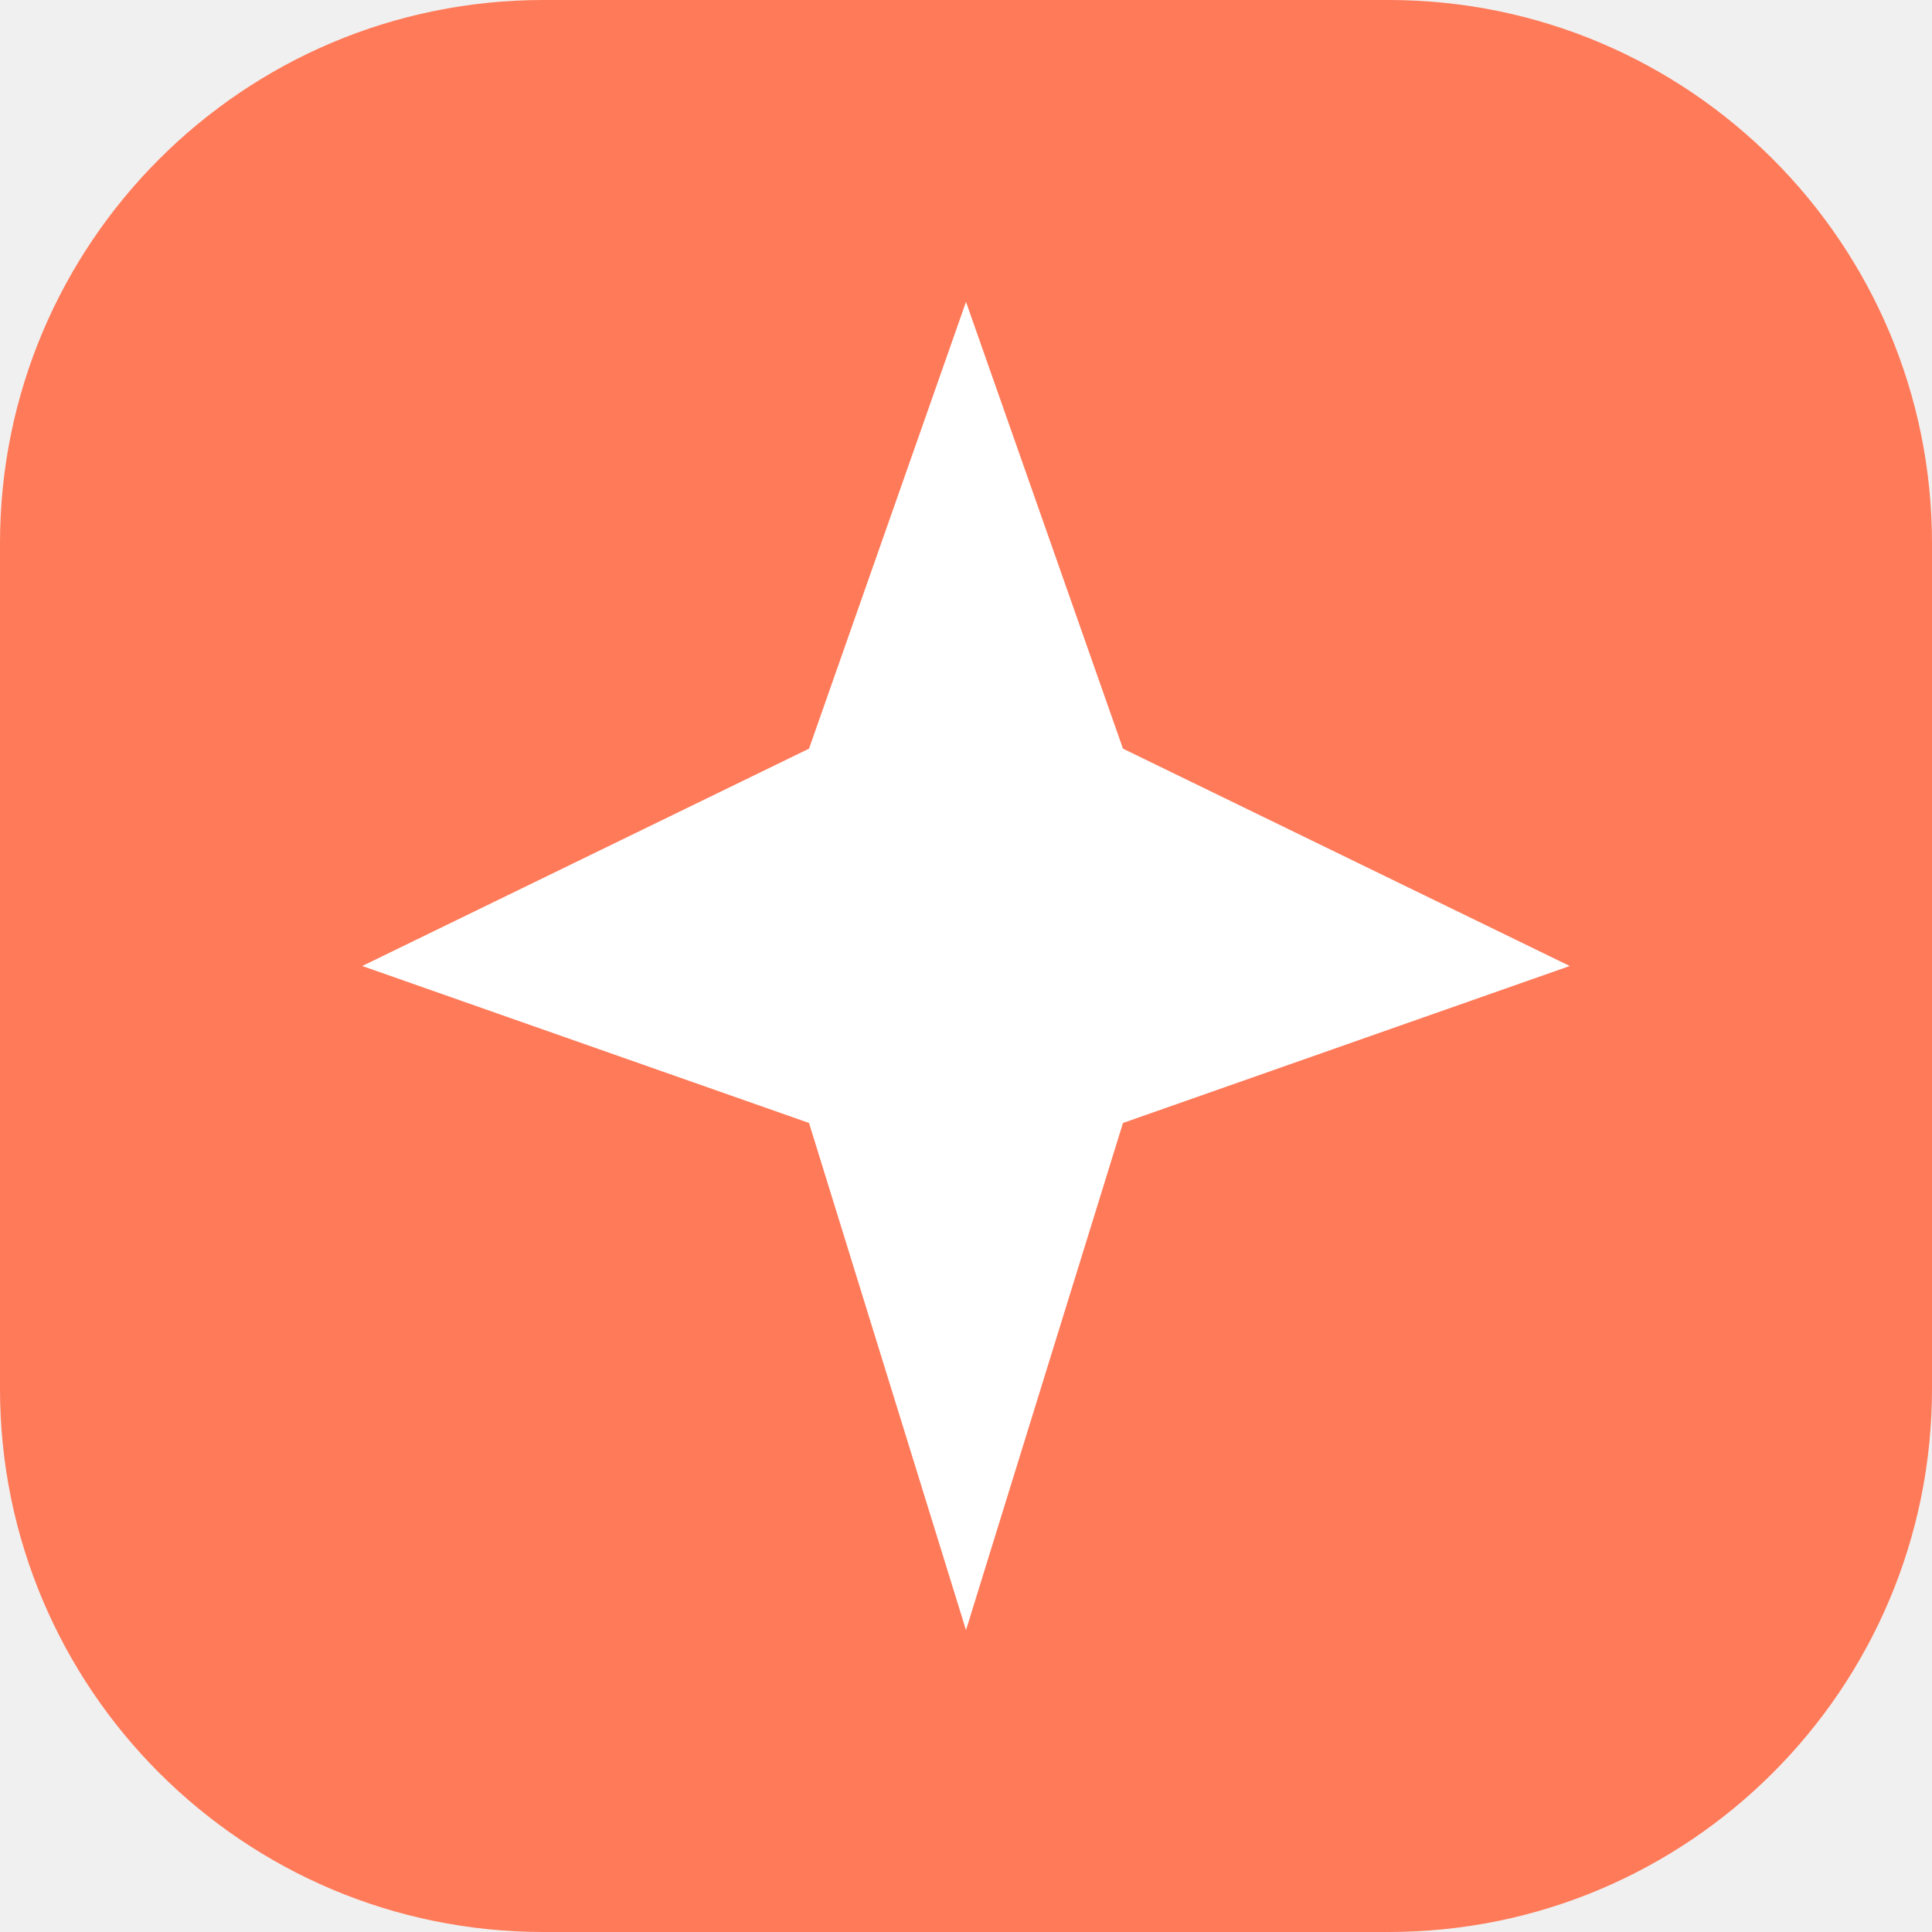
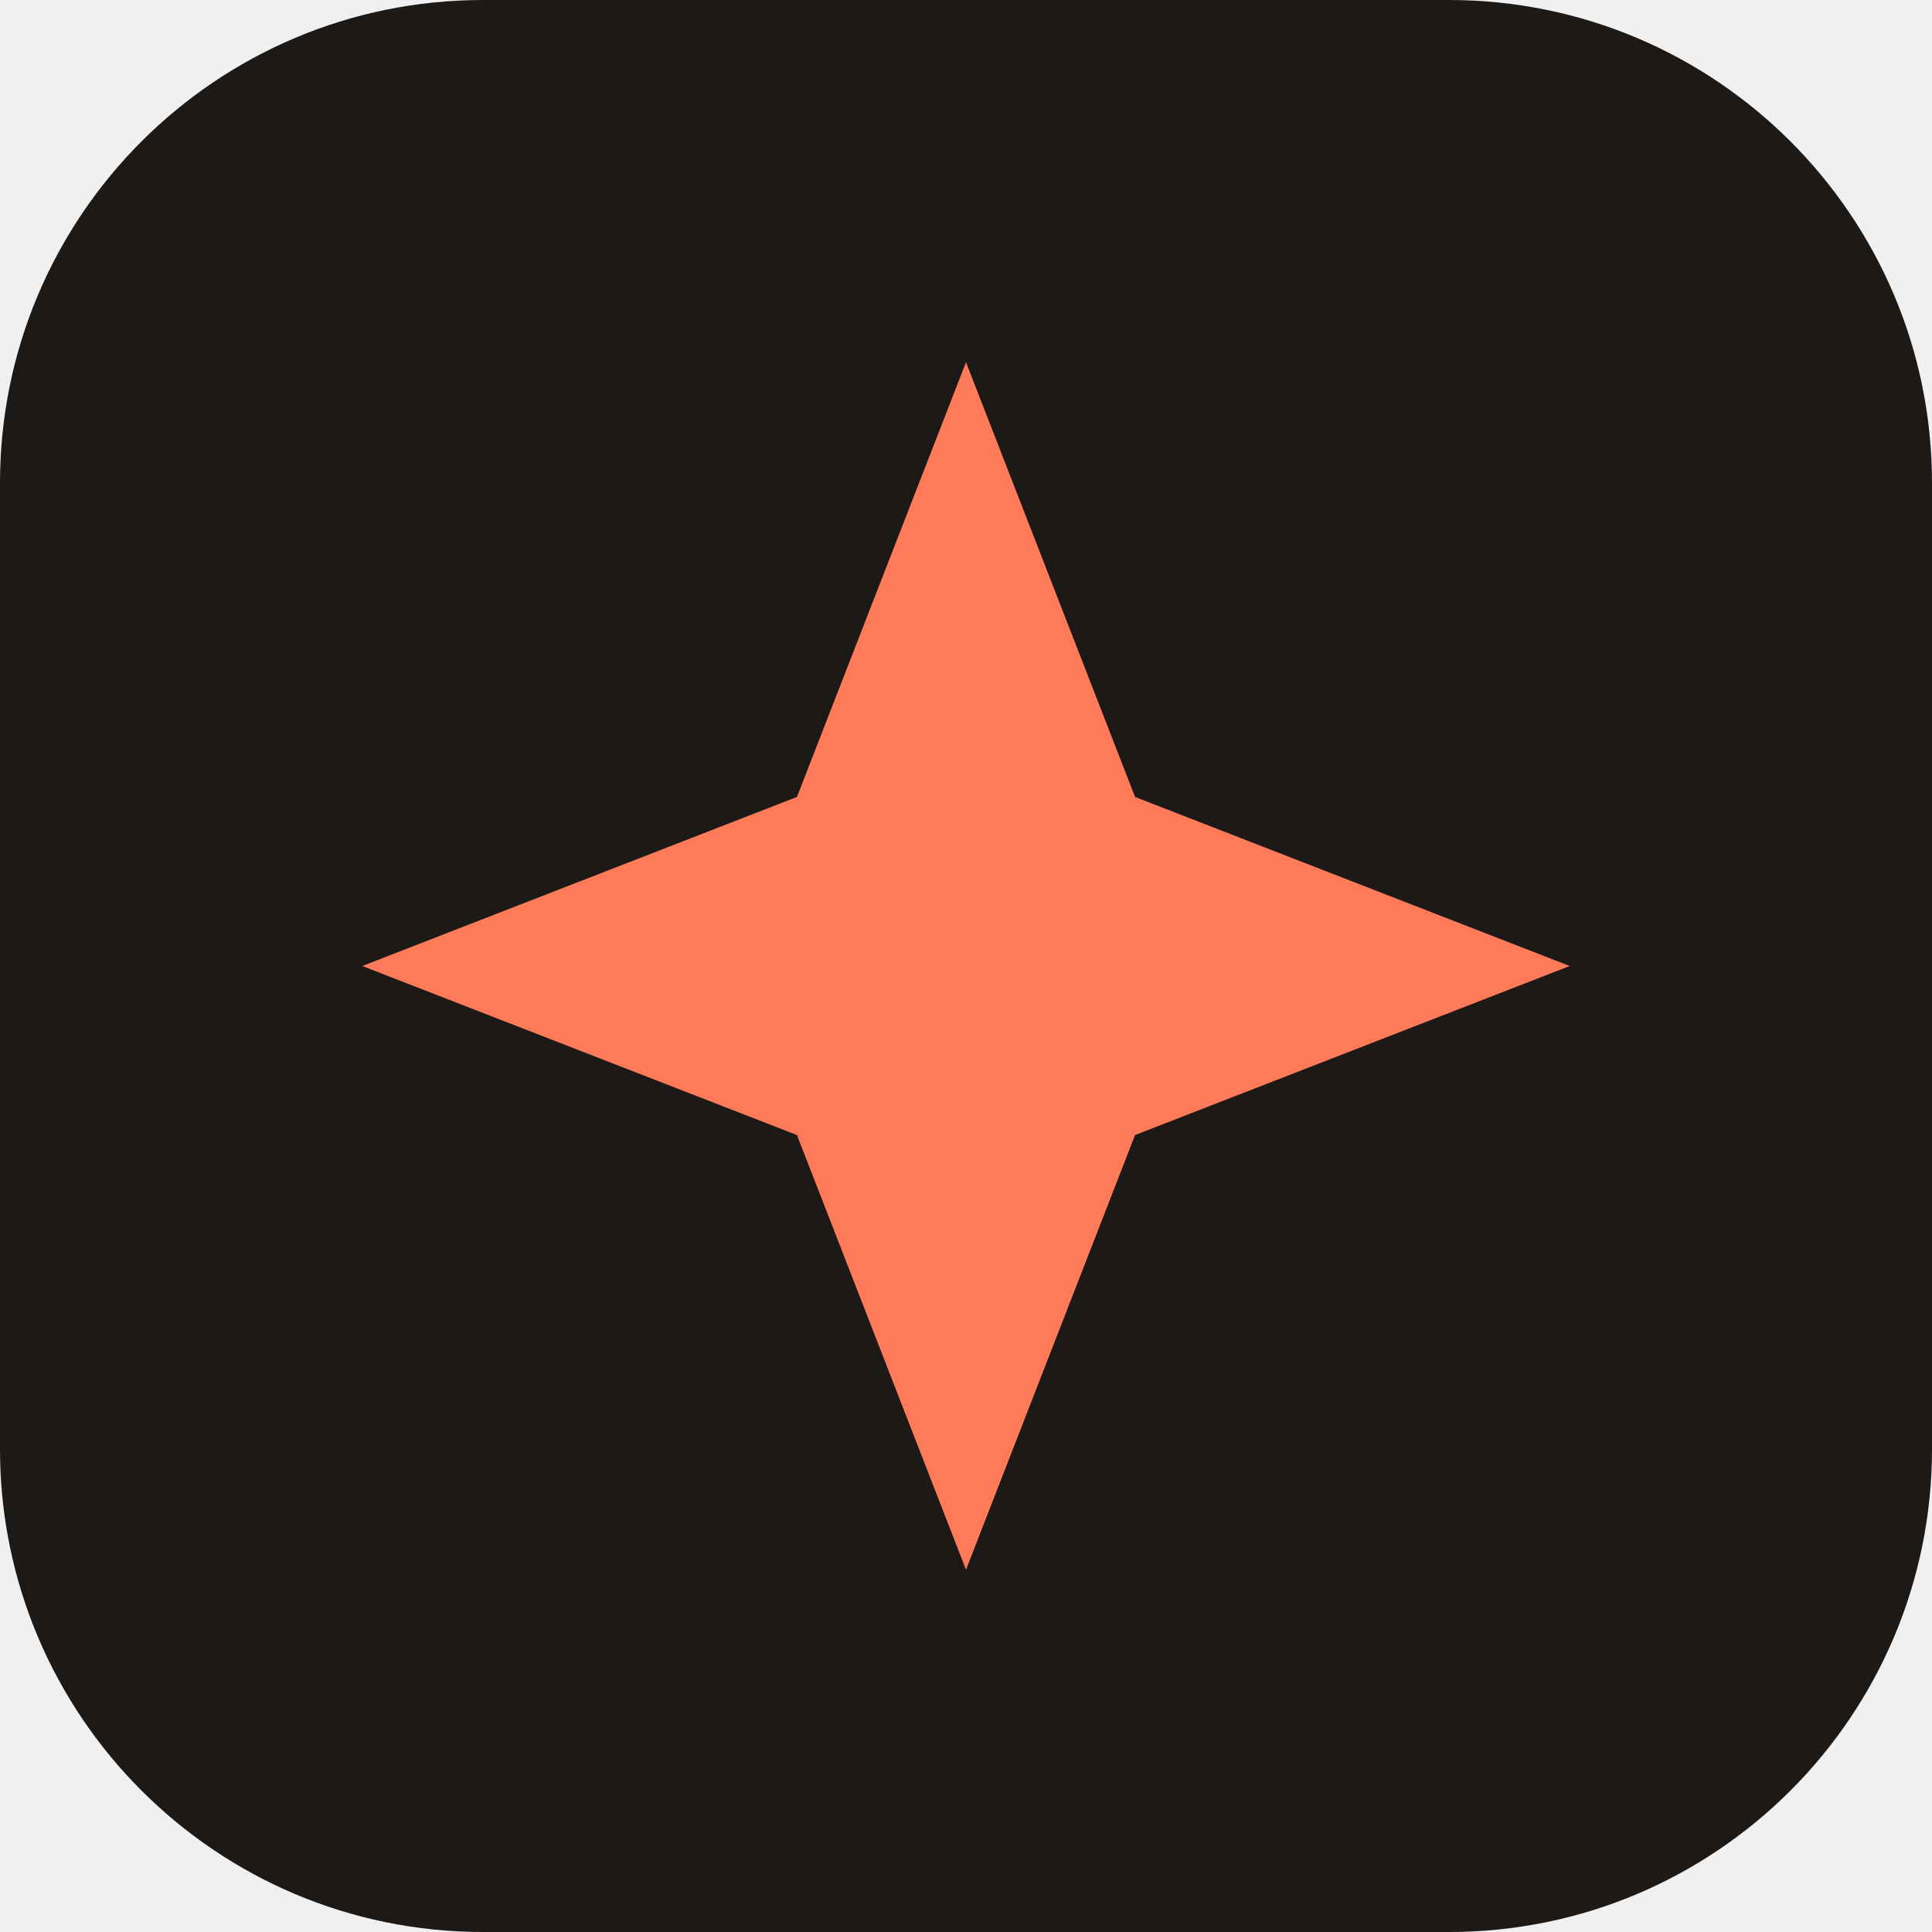
<svg xmlns="http://www.w3.org/2000/svg" viewBox="0 0 32 32">
-   <rect width="32" height="32" rx="9" fill="#ff7a59" />
-   <path d="M16 5l2.6 7.4L26 16l-7.4 2.6L16 27l-2.6-8.4L6 16l7.4-3.6z" fill="#fff" />
+   <rect width="32" height="32" rx="8" fill="#1c1917" />
+   <path d="M16 6l2.8 7.2L26 16l-7.2 2.8L16 26l-2.8-7.2L6 16l7.2-2.8z" fill="#ff7a59" />
</svg>
